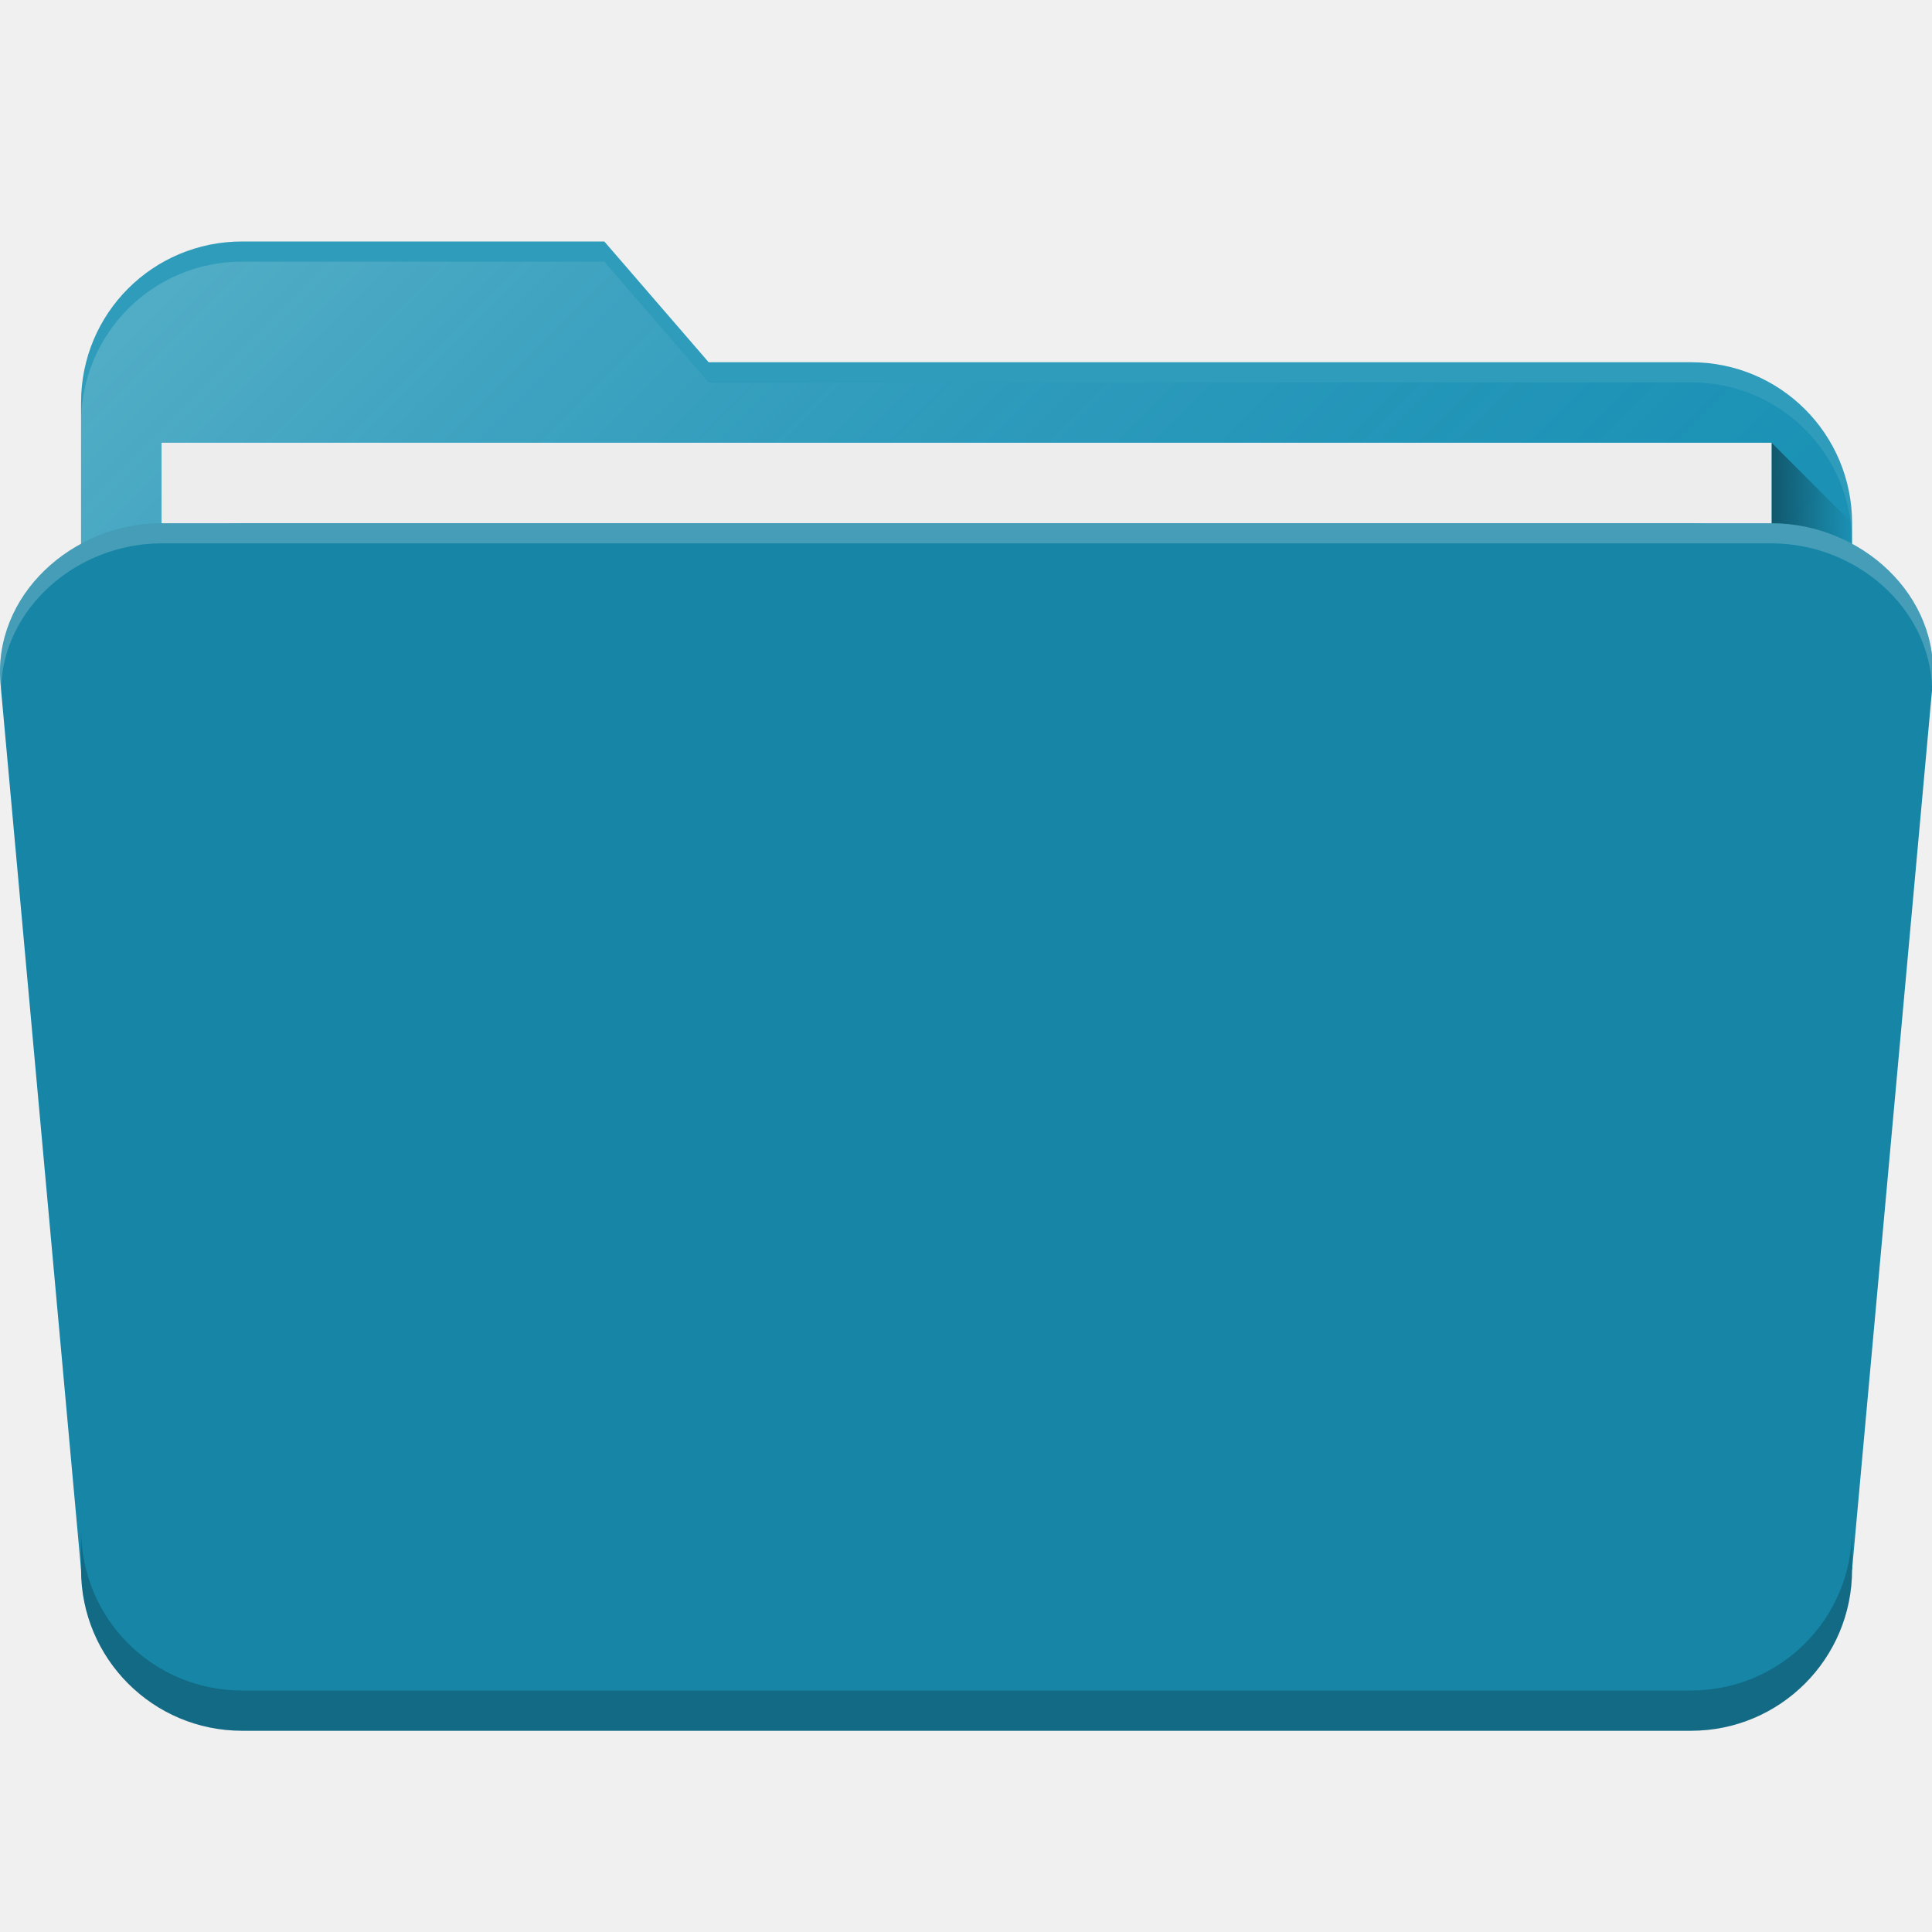
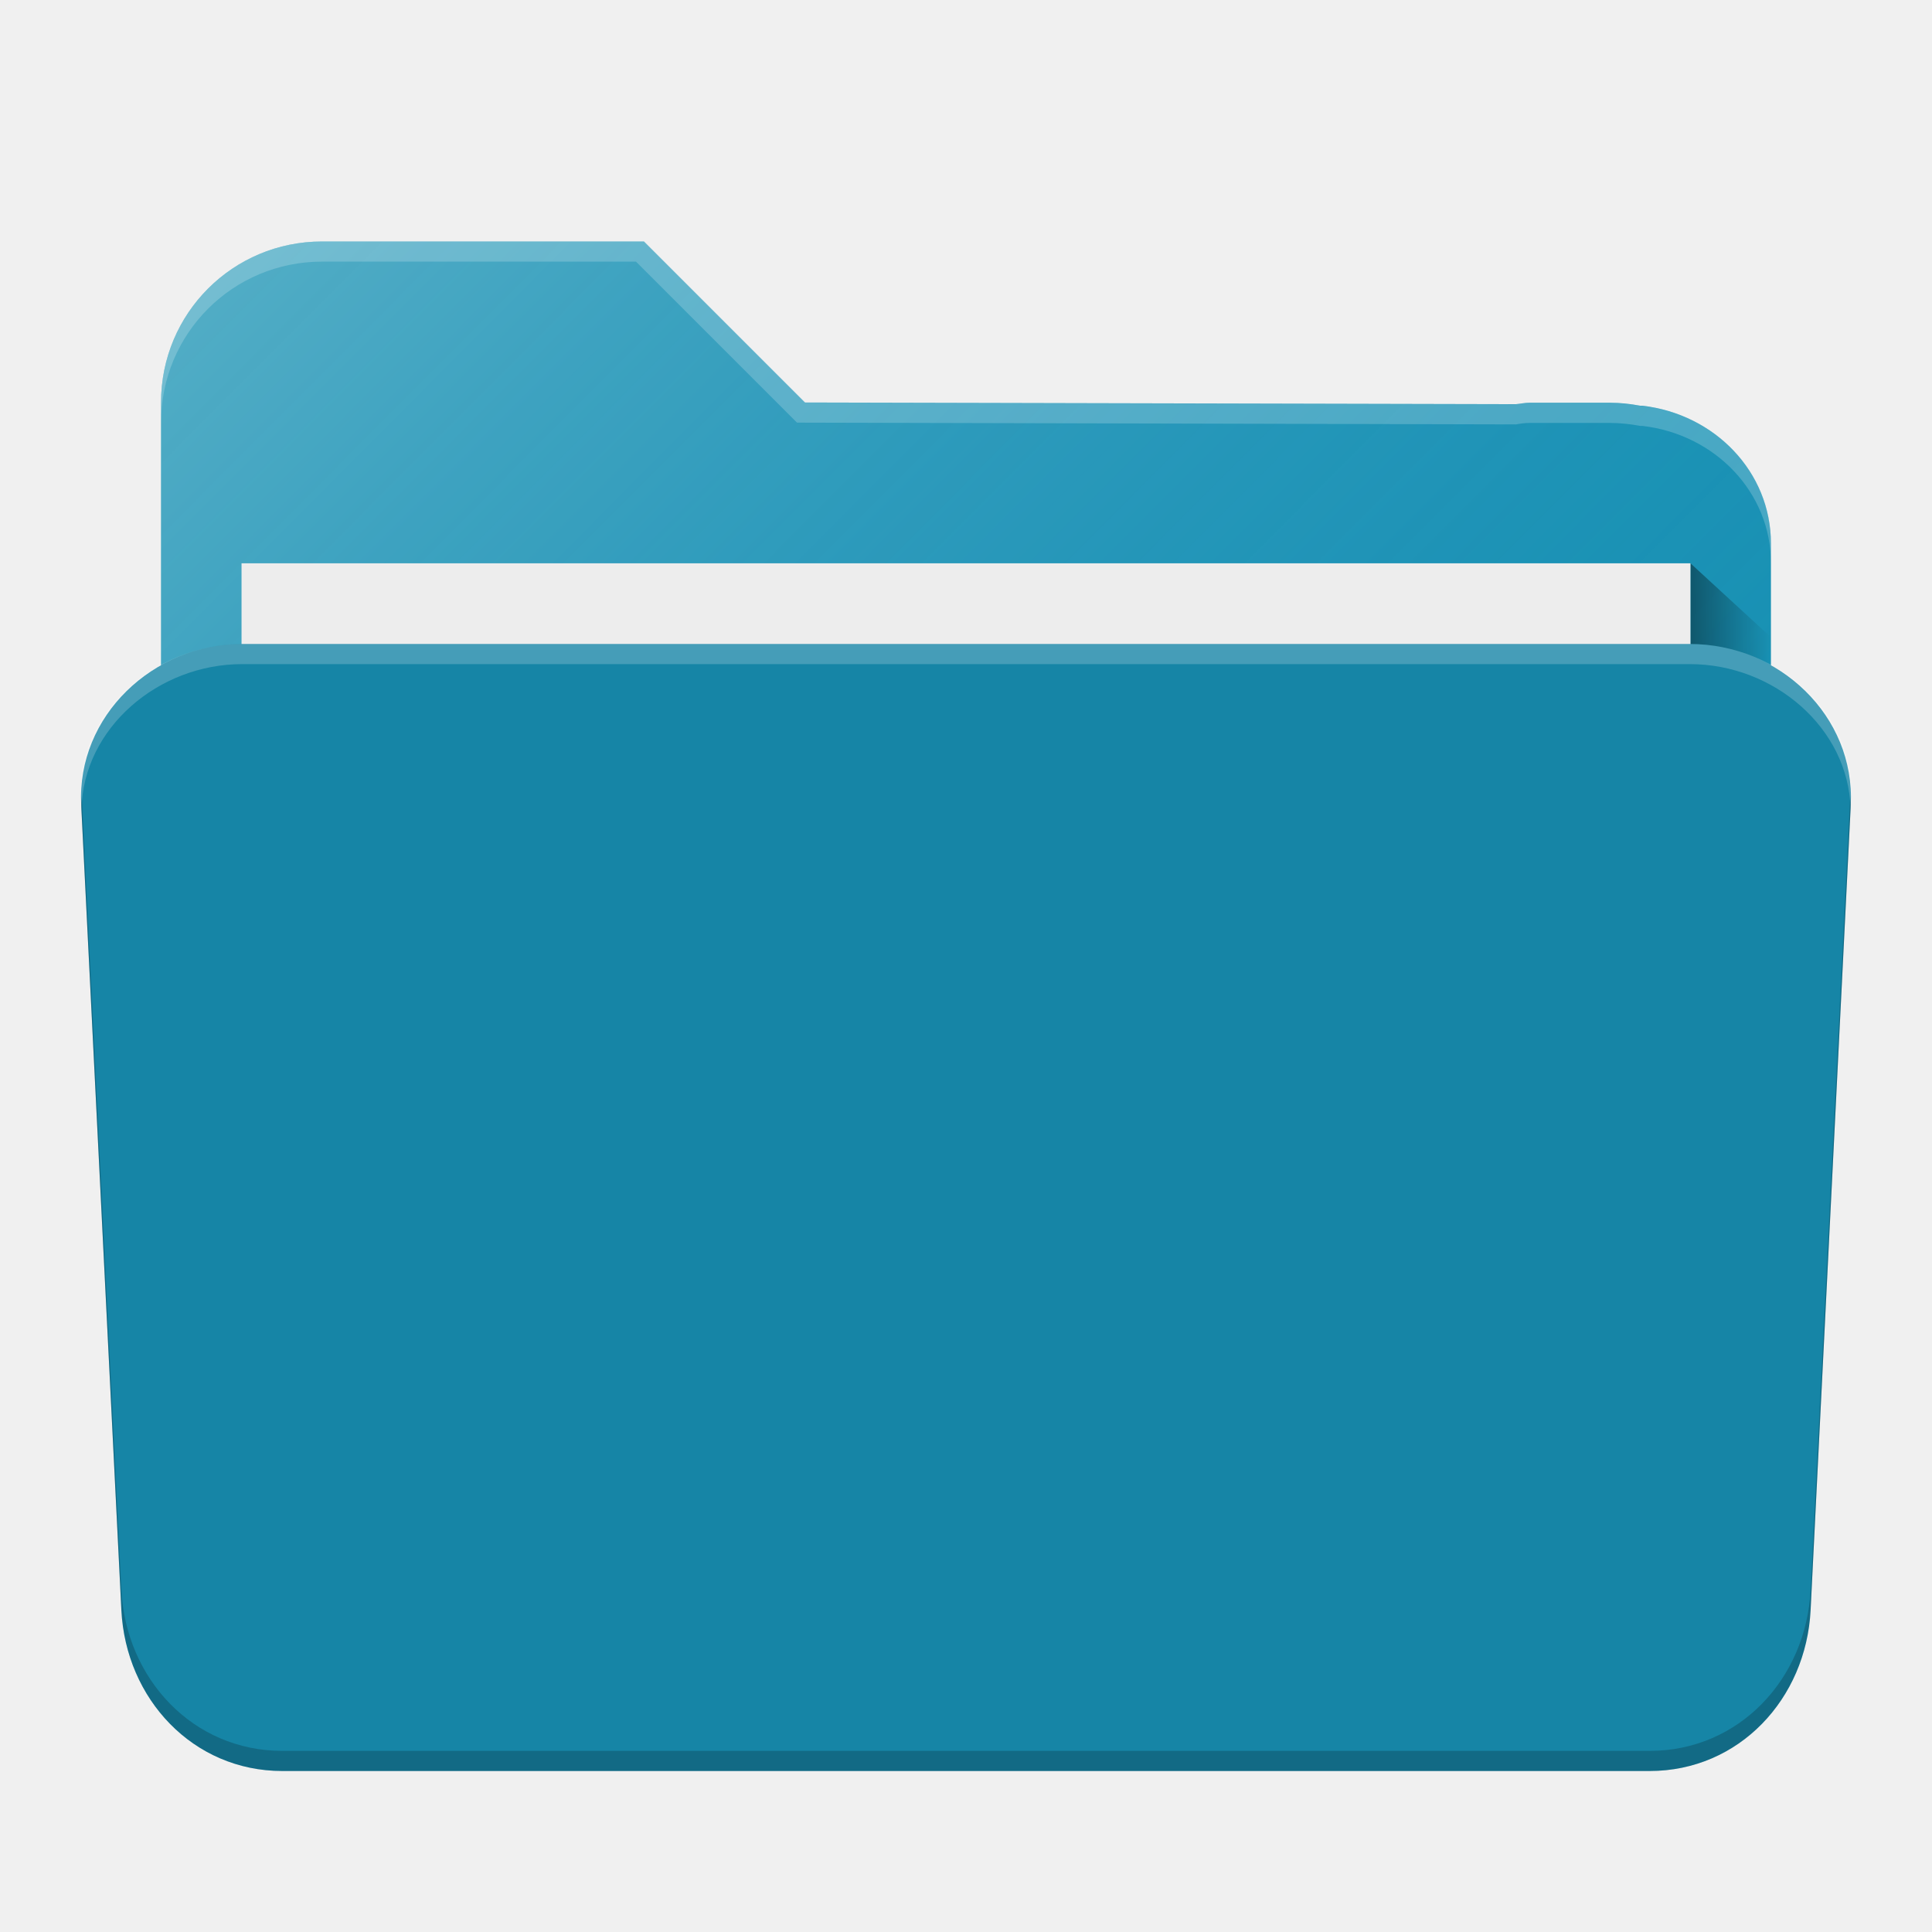
<svg xmlns="http://www.w3.org/2000/svg" xmlns:xlink="http://www.w3.org/1999/xlink" width="48" height="48" viewBox="0 0 48 48" id="svg4162" version="1.1">
  <defs id="defs4164">
    <linearGradient gradientUnits="userSpaceOnUse" y2="1016.362" x2="46" y1="1016.362" x1="44" id="linearGradient4214" xlink:href="#linearGradient4200" gradientTransform="matrix(0.999417,0,0,1,0.01400187,1.000097)" />
    <linearGradient id="linearGradient4200">
      <stop style="stop-color:#000000;stop-opacity:0.4" offset="0" id="stop4202" />
      <stop style="stop-color:#000000;stop-opacity:0;" offset="1" id="stop4204" />
    </linearGradient>
    <linearGradient gradientTransform="matrix(0.9994095,0,0,1,0.00118187,1004.362)" gradientUnits="userSpaceOnUse" y2="38" x2="34" y1="7" x1="3" id="linearGradient4211" xlink:href="#linearGradient4165" />
    <linearGradient id="linearGradient4165">
      <stop id="stop4167" offset="0" style="stop-color:#ffffff;stop-opacity:0.25" />
      <stop id="stop4169" offset="1" style="stop-color:#177ed5;stop-opacity:0;" />
    </linearGradient>
-     <linearGradient gradientTransform="translate(0.01400992,0.9999674)" xlink:href="#linearGradient4200" id="linearGradient4214-3" x1="44" y1="1016.362" x2="46" y2="1016.362" gradientUnits="userSpaceOnUse" />
-     <linearGradient xlink:href="#linearGradient4165" id="linearGradient4211-6" x1="3" y1="7" x2="34" y2="38" gradientUnits="userSpaceOnUse" gradientTransform="translate(0.01400992,1005.862)" />
+     <linearGradient xlink:href="#linearGradient4200" id="linearGradient4214-7" x1="44" y1="1016.362" x2="46" y2="1016.362" gradientUnits="userSpaceOnUse" gradientTransform="matrix(0.9999541,0,0,0.9189092,-1.998798,86.24998)" />
+     <linearGradient xlink:href="#linearGradient4165" id="linearGradient4211-7" x1="3" y1="7" x2="34" y2="38" gradientUnits="userSpaceOnUse" gradientTransform="matrix(0.91609,0,0,0.9189582,2.013846,1005.768)" />
  </defs>
  <g id="layer1" transform="translate(0,-1004.362)">
-     <path style="fill:#1791b2;fill-opacity:1;stroke:none;stroke-width:2.276;stroke-linecap:round;stroke-linejoin:round;stroke-miterlimit:4;stroke-dasharray:none;stroke-opacity:1" d="m 6.014,1010.362 c -2.216,0 -4,1.784 -4,4 l 0,1.211 0,0.107 0,1.682 0,19 0,3 0,2.154 c 0,1.022 0.892,1.846 2,1.846 l 2,0 36,0 2,0 c 1.108,0 2,-0.823 2,-1.846 l 0,-2.154 0,-21 0,-1 c 0,-2.216 -1.784,-4 -4,-4 l -24.408,0 -2.592,-3 -7,0 -1,0 -1,0 z" id="rect4197-0" />
-     <path id="path4203-3" d="m 6.014,1010.862 c -2.216,0 -4,1.784 -4,4 l 0,1.211 0,0.107 0,1.682 0,19 0,3 0,2.154 c 0,1.022 0.892,1.846 2,1.846 l 2,0 36,0 2,0 c 1.108,0 2,-0.823 2,-1.846 l 0,-2.154 0,-21 0,-1 c 0,-2.216 -1.784,-4 -4,-4 l -24.408,0 -2.592,-3 -7,0 -1,0 -1,0 z" style="fill:url(#linearGradient4211-6);fill-opacity:1;stroke:none;stroke-width:2.276;stroke-linecap:round;stroke-linejoin:round;stroke-miterlimit:4;stroke-dasharray:none;stroke-opacity:1" />
-     <path style="fill:url(#linearGradient4214-3);fill-opacity:1;fill-rule:evenodd;stroke:none;stroke-width:1px;stroke-linecap:butt;stroke-linejoin:miter;stroke-opacity:1" d="m 44.014,1015.362 2,2 0,4 -2,0 0,-6" id="path4206-3" />
-     <rect style="fill:#ededed;fill-opacity:1;stroke:none;stroke-width:2.276;stroke-linecap:round;stroke-linejoin:round;stroke-miterlimit:4;stroke-dasharray:none;stroke-opacity:1" id="rect4277-7" width="40" height="30" x="4.014" y="1015.362" rx="0" ry="0" />
-     <rect ry="4" rx="4" y="1017.362" x="2.014" height="30" width="44" id="rect4183-3" style="fill:#1685a6;fill-opacity:1;stroke:none;stroke-width:2.276;stroke-linecap:round;stroke-linejoin:round;stroke-miterlimit:4;stroke-dasharray:none;stroke-opacity:1" />
-     <path style="fill:#1685a6;fill-opacity:1;stroke:none;stroke-width:2.276;stroke-linecap:round;stroke-linejoin:round;stroke-miterlimit:4;stroke-dasharray:none;stroke-opacity:1" d="m 4.014,1017.362 c -2.216,0 -4.201,1.793 -4,4 l 2,22 44,0 2,-22 c 0.201,-2.207 -1.784,-4 -4,-4 z" id="rect4213-1" />
-     <path style="fill:#000000;fill-opacity:0.2;stroke:none;stroke-width:2.276;stroke-linecap:round;stroke-linejoin:round;stroke-miterlimit:4;stroke-dasharray:none;stroke-opacity:1" d="m 2.014,1042.362 0,1 c 0,2.216 1.784,4 4,4 l 36,0 c 2.216,0 4,-1.784 4,-4 l 0,-1 c 0,2.216 -1.784,4 -4,4 l -36,0 c -2.216,0 -4,-1.784 -4,-4 z" id="rect4202" />
-     <path style="fill:#ffffff;fill-opacity:0.2;stroke:none;stroke-width:2.276;stroke-linecap:round;stroke-linejoin:round;stroke-miterlimit:4;stroke-dasharray:none;stroke-opacity:1" d="M 4.014 13 C 1.798 13 -0.187 14.793 0.014 17 L 0.025 17.121 C 0.072 15.094 1.928 13.5 4.014 13.5 L 44.014 13.5 C 46.099 13.5 47.955 15.094 48.002 17.121 L 48.014 17 C 48.214 14.793 46.23 13 44.014 13 L 4.014 13 z " transform="translate(0,1004.362)" id="path4152" />
-     <path style="fill:#ffffff;fill-opacity:0.1;stroke:none;stroke-width:2.276;stroke-linecap:round;stroke-linejoin:round;stroke-miterlimit:4;stroke-dasharray:none;stroke-opacity:1" d="M 6.014 6 C 3.798 6 2.014 7.784 2.014 10 L 2.014 10.5 C 2.014 8.284 3.798 6.5 6.014 6.5 L 7.014 6.5 L 8.014 6.5 L 15.014 6.5 L 17.605 9.5 L 42.014 9.5 C 44.23 9.5 46.014 11.284 46.014 13.5 L 46.014 13 C 46.014 10.784 44.23 9 42.014 9 L 17.605 9 L 15.014 6 L 8.014 6 L 7.014 6 L 6.014 6 z " transform="translate(0,1004.362)" id="path4157" />
+     <path style="fill:#1791b2;fill-opacity:1;stroke:none;stroke-width:2.276;stroke-linecap:round;stroke-linejoin:round;stroke-miterlimit:4;stroke-dasharray:none;stroke-opacity:1" d="m 8.001,1010.362 c -2.216,0 -4,1.784 -4,4 l 0,0.906 0,1.047 0,0.046 0,0.046 0,1.453 0,16.442 0,2.598 0,1.864 c 0,0.885 0.809,1.598 1.816,1.598 l 1.82,0 32.725,0 1.82,0 c 1.007,0 1.816,-0.713 1.816,-1.598 l 0,-1.864 0,-16.54 0,-1.633 0,-0.367 0,-0.5 c 0,-1.772 -1.391,-3.208 -3.191,-3.418 -0.019,0 -0.04,0 -0.059,0 -0.243,-0.046 -0.493,-0.074 -0.75,-0.074 l -2,0 c -0.115,0 -0.223,0.026 -0.336,0.036 l -17.663,-0.042 -4,-4 -6,0 -0.547,0 -1.453,0 z" id="rect4197" />
+     <path style="fill:url(#linearGradient4211-7);fill-opacity:1;stroke:none;stroke-width:2.276;stroke-linecap:round;stroke-linejoin:round;stroke-miterlimit:4;stroke-dasharray:none;stroke-opacity:1" d="m 8.001,1010.362 c -2.216,0 -4,1.784 -4,4 l 0,0.906 0,1.047 0,0.046 0,0.046 0,1.453 0,16.442 0,2.598 0,1.864 c 0,0.885 0.809,1.598 1.816,1.598 l 1.82,0 32.725,0 1.82,0 c 1.007,0 1.816,-0.713 1.816,-1.598 l 0,-1.864 0,-16.54 0,-1.633 0,-0.367 0,-0.5 c 0,-1.772 -1.391,-3.208 -3.191,-3.418 -0.019,0 -0.04,0 -0.059,0 -0.243,-0.046 -0.493,-0.074 -0.75,-0.074 l -2,0 c -0.115,0 -0.223,0.026 -0.336,0.036 l -17.663,-0.042 -4,-4 -6.547,0 -1.027,0 -0.426,0 z" id="path4203" />
+     <path style="fill:url(#linearGradient4214-7);fill-opacity:1;fill-rule:evenodd;stroke:none;stroke-width:1px;stroke-linecap:butt;stroke-linejoin:miter;stroke-opacity:1" d="m 41.999,1018.357 2,1.838 0,3.676 -2,0 0,-5.513" id="path4206" />
+     <rect style="fill:#ededed;fill-opacity:1;stroke:none;stroke-width:2.276;stroke-linecap:round;stroke-linejoin:round;stroke-miterlimit:4;stroke-dasharray:none;stroke-opacity:1" id="rect4277" width="35.998" height="27.567" x="6.001" y="1018.357" rx="0" ry="0" />
+     <path style="opacity:1;fill:#1685a6;fill-opacity:1;stroke:none;stroke-width:2.276;stroke-linecap:round;stroke-linejoin:round;stroke-miterlimit:4;stroke-dasharray:none;stroke-opacity:0.196" d="m 6.014,1020.362 c -2.214,0 -4.107,1.787 -3.997,4 l 0.998,20 c 0.11,2.213 1.783,4 3.997,4 l 33.975,0 c 2.214,0 3.886,-1.787 3.997,-4 l 0.998,-20 c 0.11,-2.213 -1.783,-4 -3.997,-4 z" id="rect4186" />
+     <path style="opacity:1;fill:#ffffff;fill-opacity:0.2;stroke:none;stroke-width:2.276;stroke-linecap:round;stroke-linejoin:round;stroke-miterlimit:4;stroke-dasharray:none;stroke-opacity:0.196" d="m 6.013,1020.362 c -2.214,0 -4.216,1.795 -3.996,4 l 0.008,0.098 c 0.047,-2.014 1.912,-3.598 3.988,-3.598 l 35.975,0 c 2.076,0 3.942,1.584 3.988,3.598 l 0.008,-0.098 c 0.22,-2.205 -1.782,-4 -3.996,-4 l -35.975,0 z" id="path4201" />
+     <path style="fill:#ffffff;fill-opacity:0.2;stroke:none;stroke-width:2.276;stroke-linecap:round;stroke-linejoin:round;stroke-miterlimit:4;stroke-dasharray:none;stroke-opacity:1" d="m 8.001,1010.362 c -2.216,0 -4,1.784 -4,4 l 0,0.5 c 0,-2.216 1.784,-4 4,-4 l 1.453,0 0.547,0 5.8,0 4,4 17.863,0.044 c 0.113,-0.02 0.221,-0.036 0.336,-0.036 l 2,0 c 0.257,0 0.507,0.028 0.75,0.074 l 0.059,0 c 1.8,0.21 3.191,1.646 3.191,3.418 l 0,-0.5 c 0,-1.772 -1.391,-3.208 -3.191,-3.418 l -0.059,0 c -0.243,-0.046 -0.493,-0.074 -0.75,-0.074 l -2,0 c -0.115,0 -0.223,0.026 -0.336,0.036 l -17.663,-0.044 -4,-4 -6,0 -0.547,0 z" id="path5669" />
+     <path style="opacity:1;fill:#000000;fill-opacity:0.2;stroke:none;stroke-width:2.276;stroke-linecap:round;stroke-linejoin:round;stroke-miterlimit:4;stroke-dasharray:none;stroke-opacity:0.196" d="M 2.031 19.773 C 2.03 19.85 2.014 19.922 2.018 20 L 3.016 40 C 3.126 42.213 4.797 44 7.012 44 L 40.988 44 C 43.203 44 44.874 42.213 44.984 40 L 45.982 20 C 45.986 19.922 45.97 19.85 45.969 19.773 L 44.984 39.5 C 44.874 41.713 43.203 43.5 40.988 43.5 L 7.012 43.5 C 4.797 43.5 3.126 41.713 3.016 39.5 L 2.031 19.773 z " transform="translate(0,1004.362)" id="path4151" />
  </g>
</svg>
